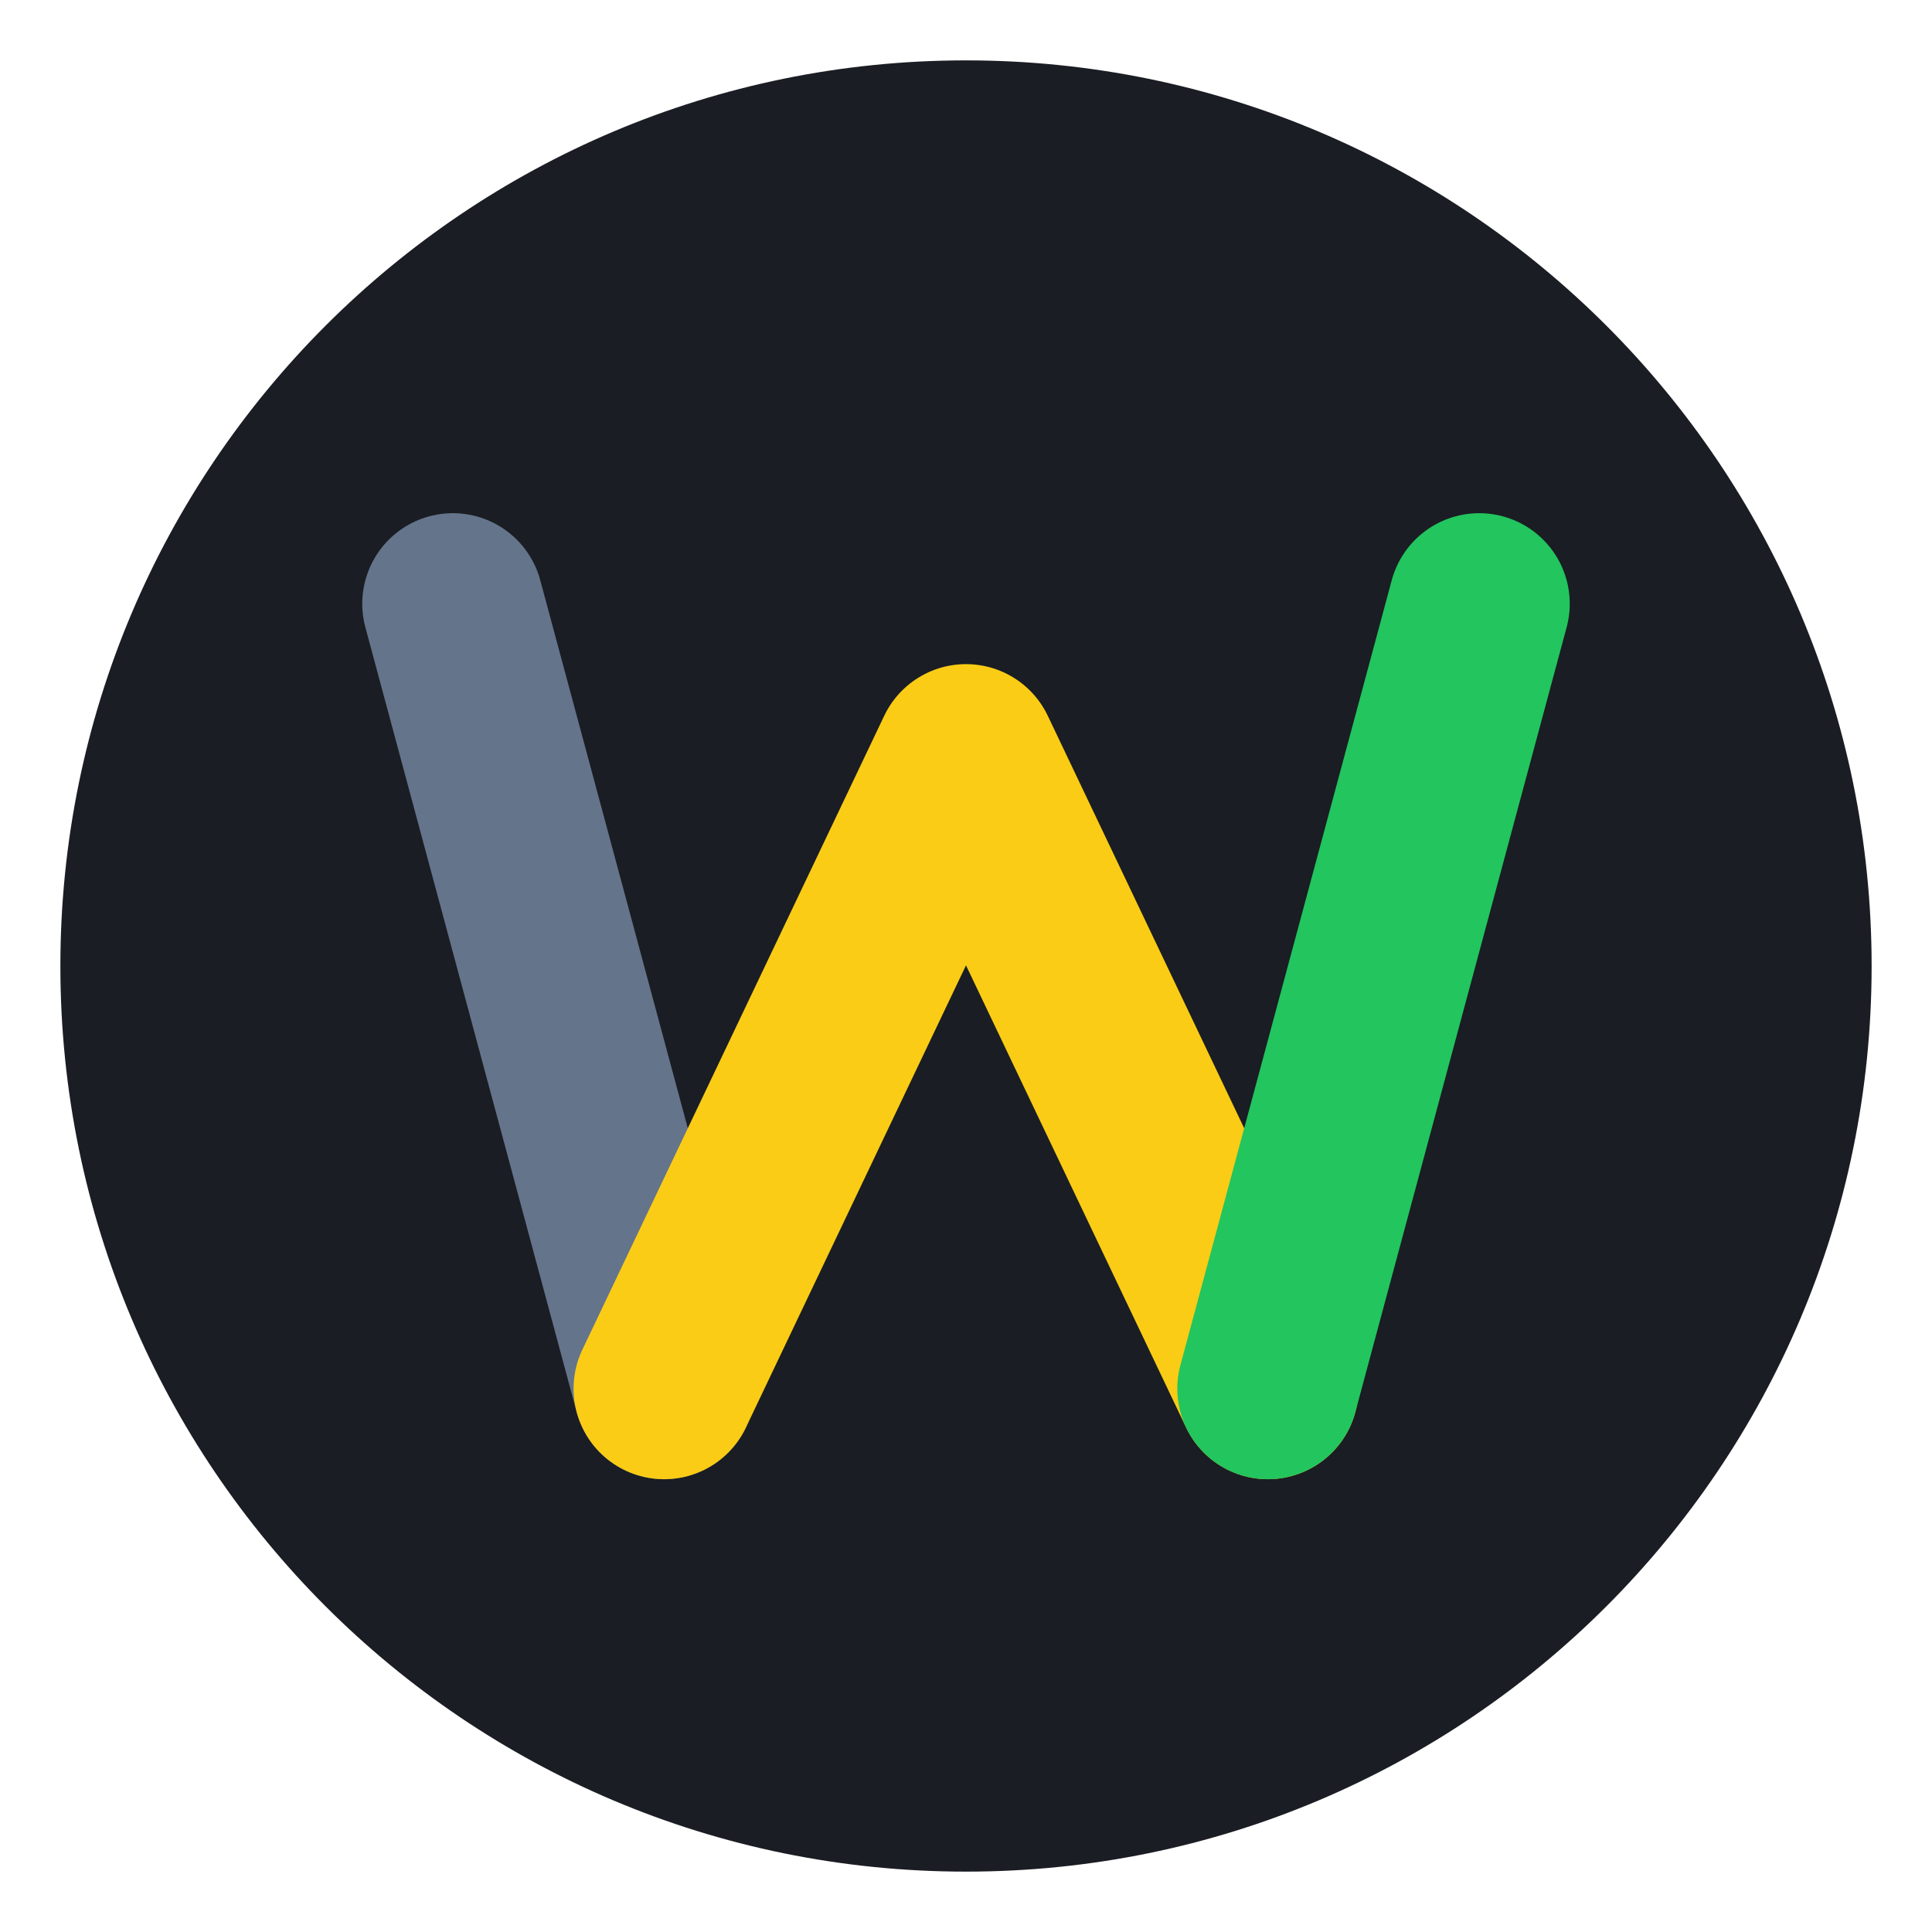
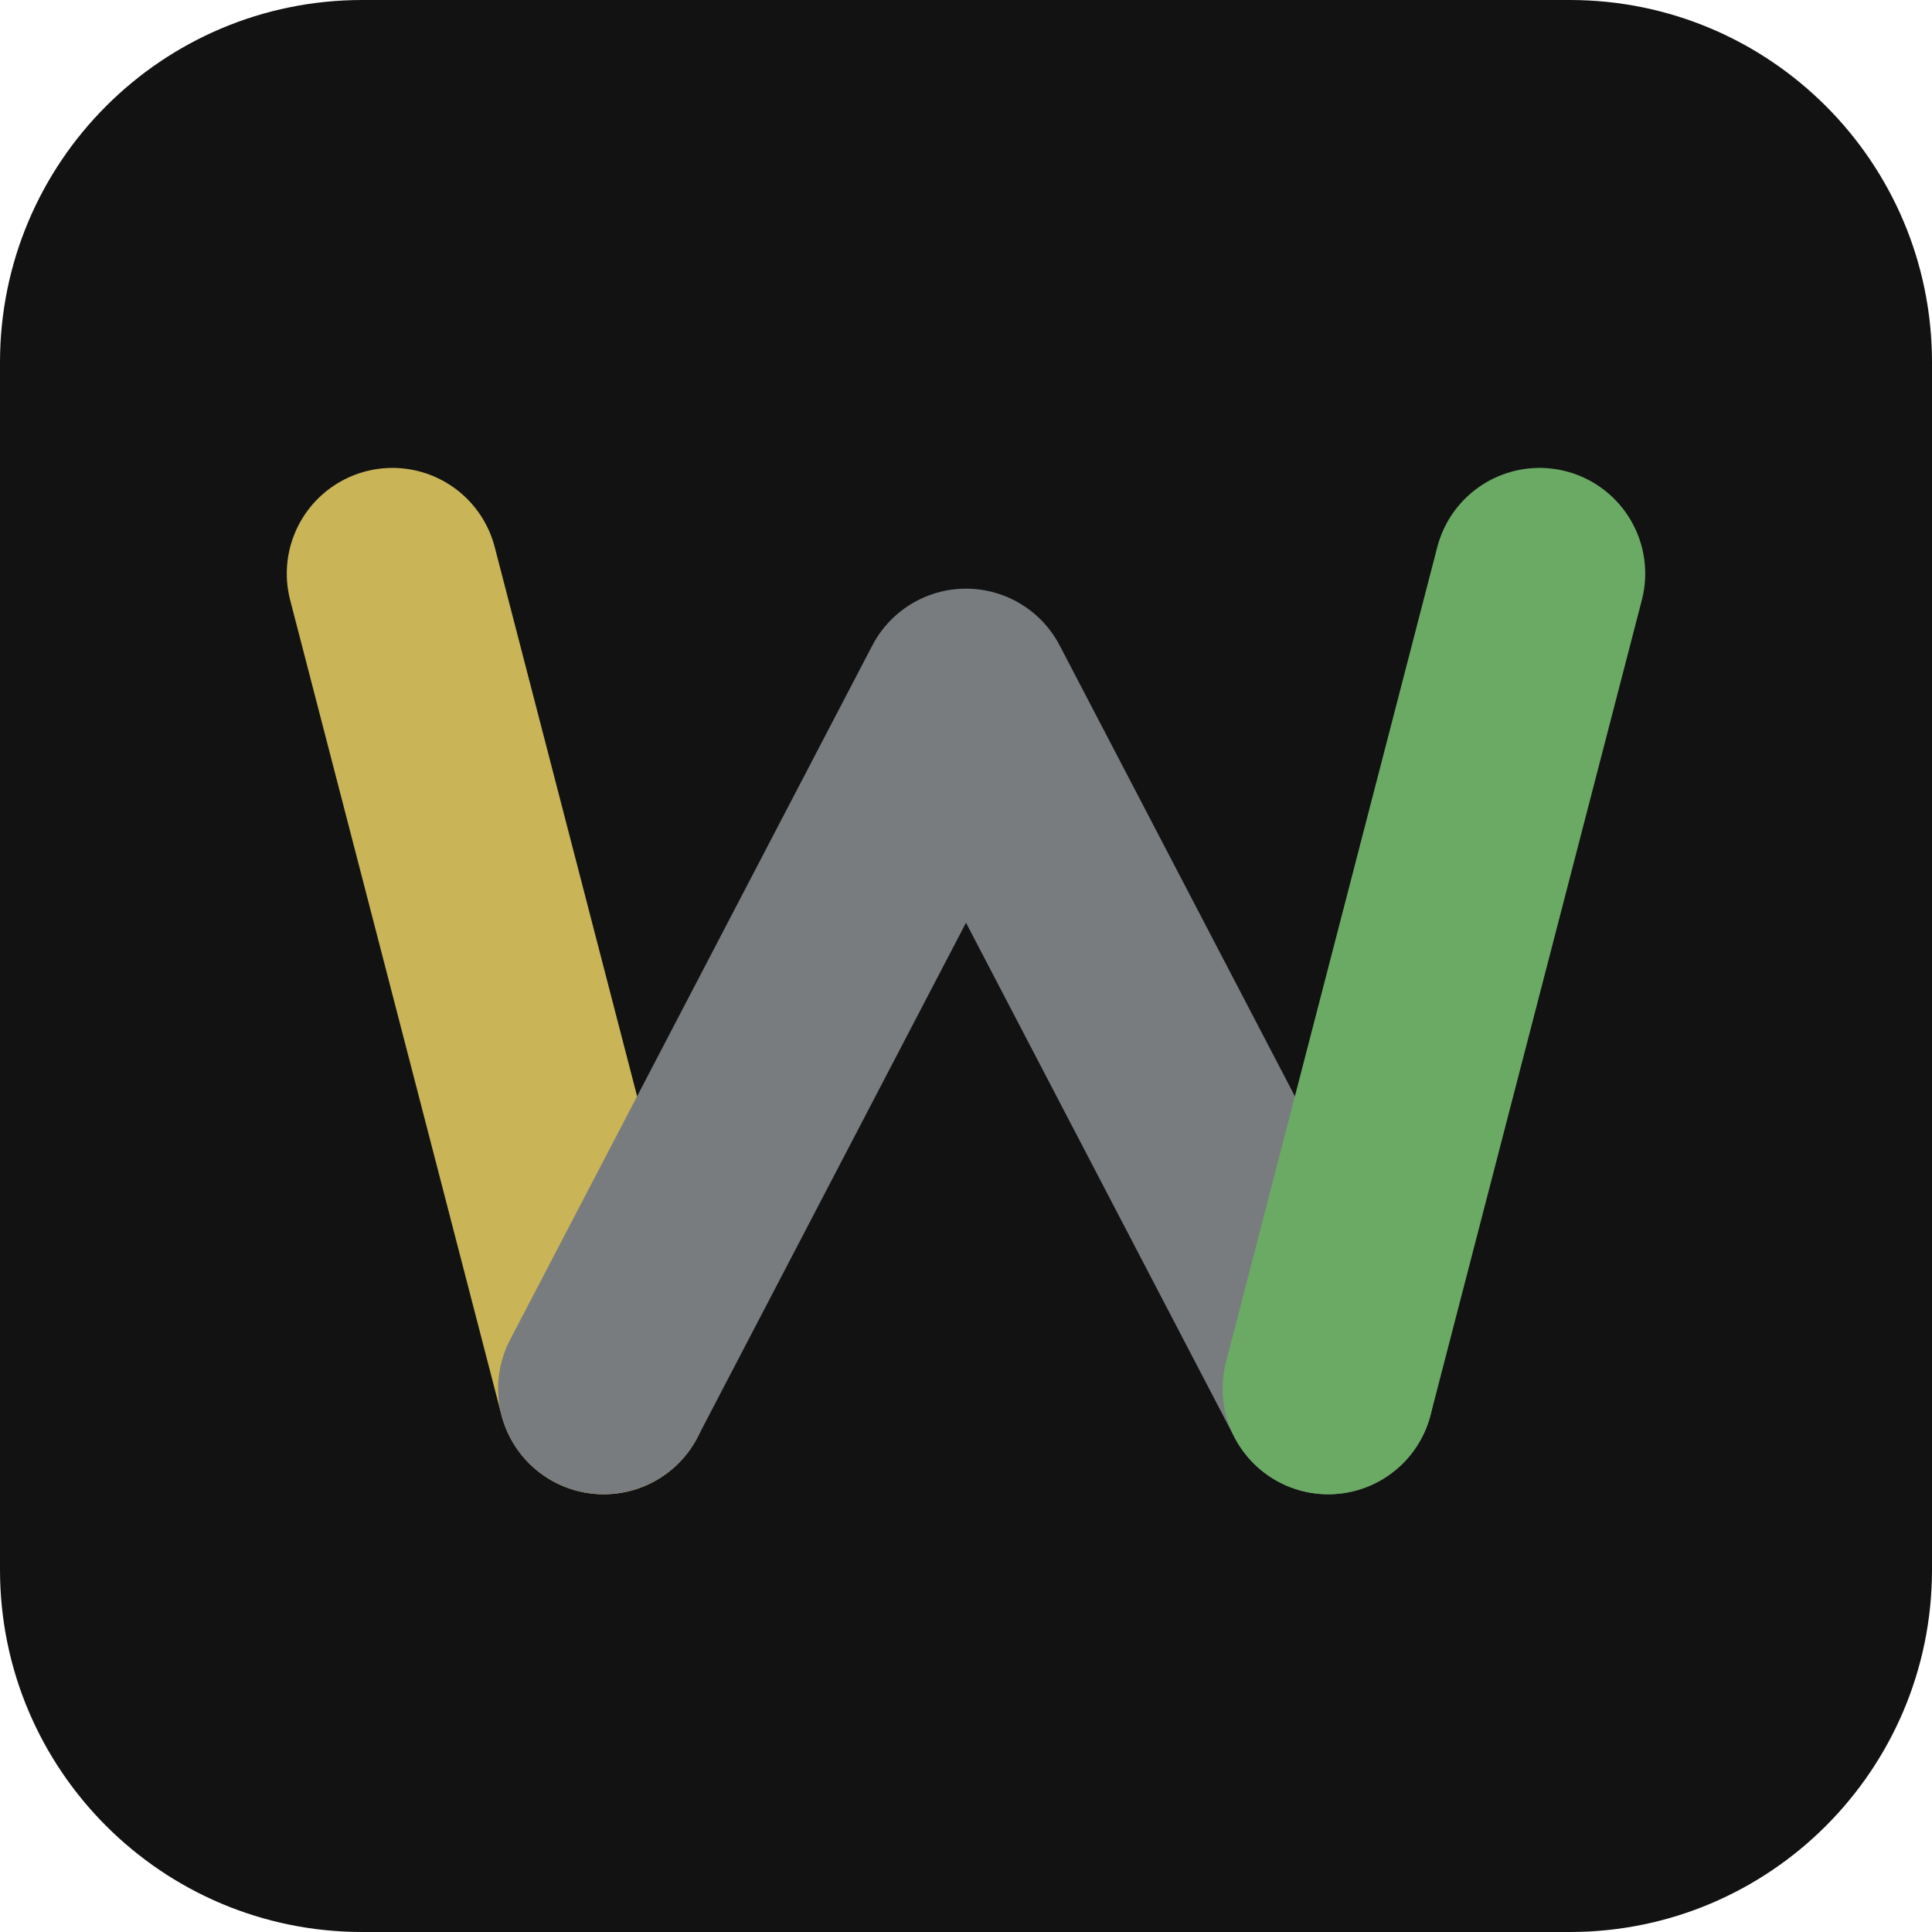
- <svg xmlns="http://www.w3.org/2000/svg" viewBox="0 0 64 64" role="img" aria-label="Wordlechain favicon concept">
-   <circle cx="32" cy="32" r="30" fill="#1a1d23" />
-   <g id="mark" transform="translate(0 0)">64748b
-     <g id="w-left-stroke" transform="translate(0 0)">
-       <path d="M15 20l7 26" fill="none" stroke="#64748b" stroke-width="6" stroke-linecap="round" stroke-linejoin="round" />
-     </g>
-     <g id="w-middle-strokes" transform="translate(0 0)">
-       <path d="M22 46l10-21 10 21" fill="none" stroke="#facc15" stroke-width="6" stroke-linecap="round" stroke-linejoin="round" />
-     </g>
-     <g id="w-right-stroke" transform="translate(0 0)">
-       <path d="M42 46l7-26" fill="none" stroke="#22c55e" stroke-width="6" stroke-linecap="round" stroke-linejoin="round" />
-     </g>
-   </g>
+ <svg xmlns="http://www.w3.org/2000/svg" viewBox="0 0 64 64" role="img" aria-label="Wordlechain favicon">
+   <rect width="64" height="64" rx="12" fill="#121213" />
+   <path d="M13 19l7 27" fill="none" stroke="#c9b458" stroke-width="7" stroke-linecap="round" stroke-linejoin="round" />
+   <path d="M20 46l12-23 12 23" fill="none" stroke="#787c7e" stroke-width="7" stroke-linecap="round" stroke-linejoin="round" />
+   <path d="M44 46l7-27" fill="none" stroke="#6aaa64" stroke-width="7" stroke-linecap="round" stroke-linejoin="round" />
</svg>
